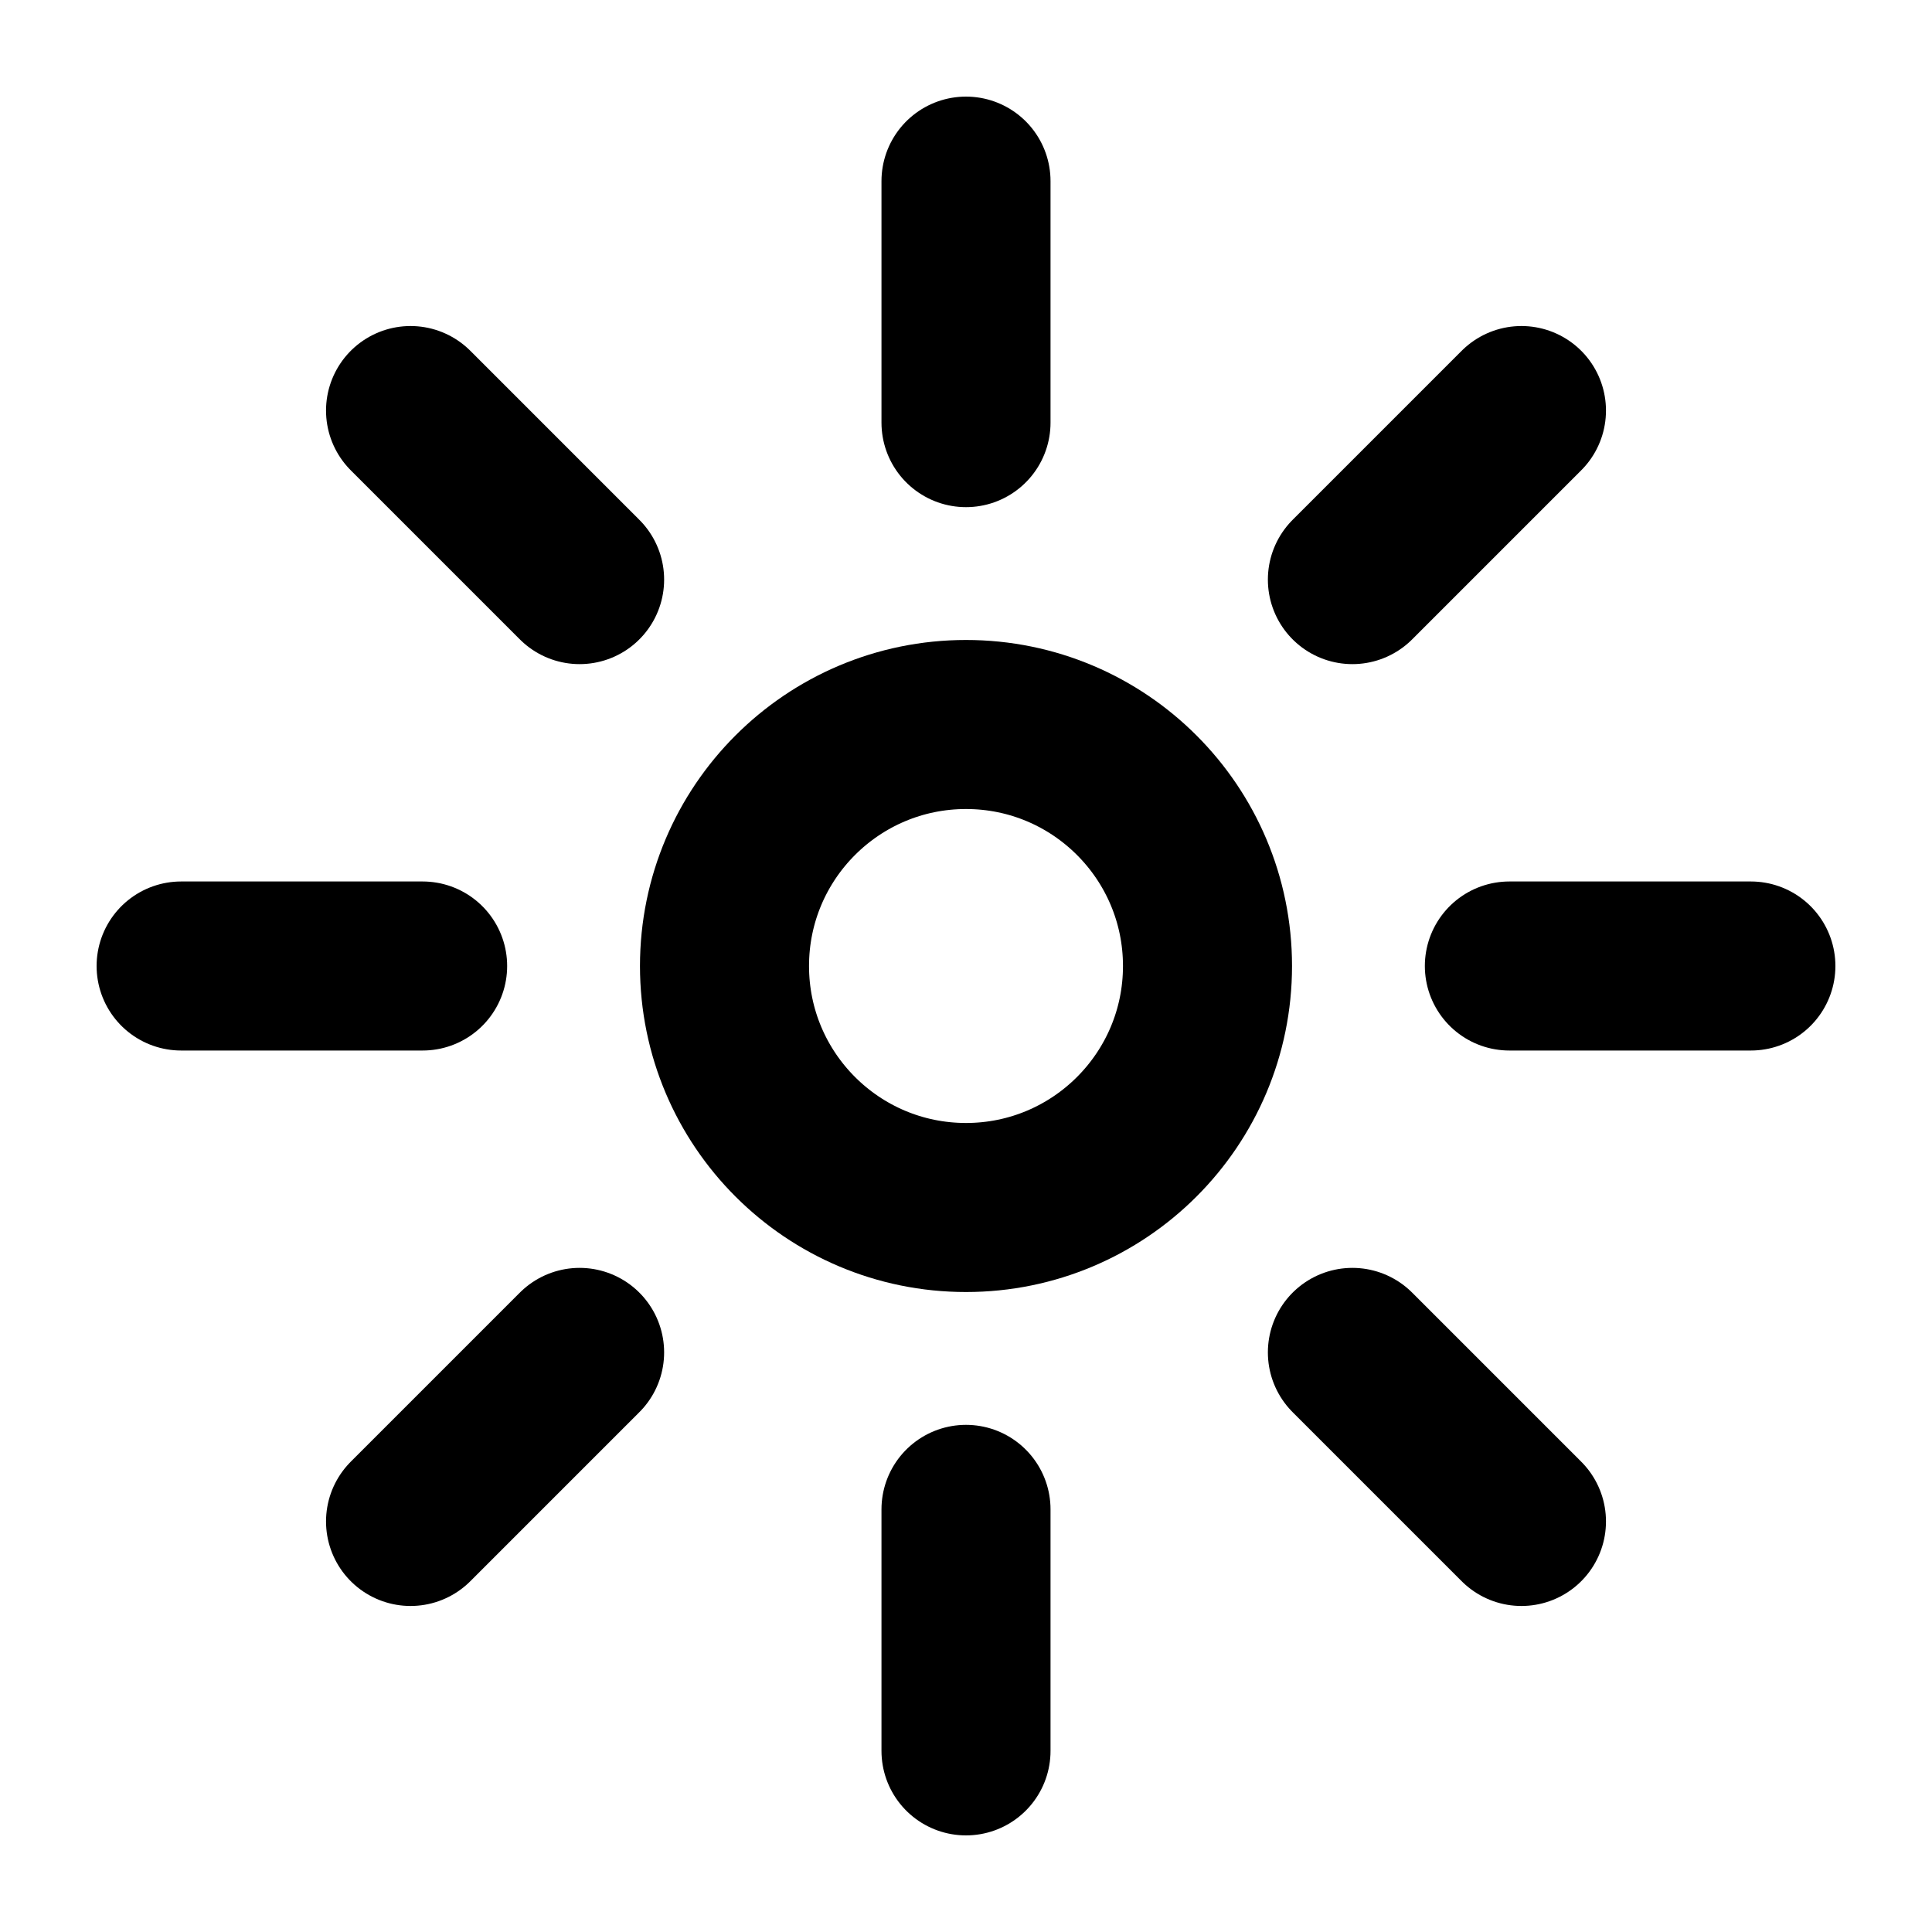
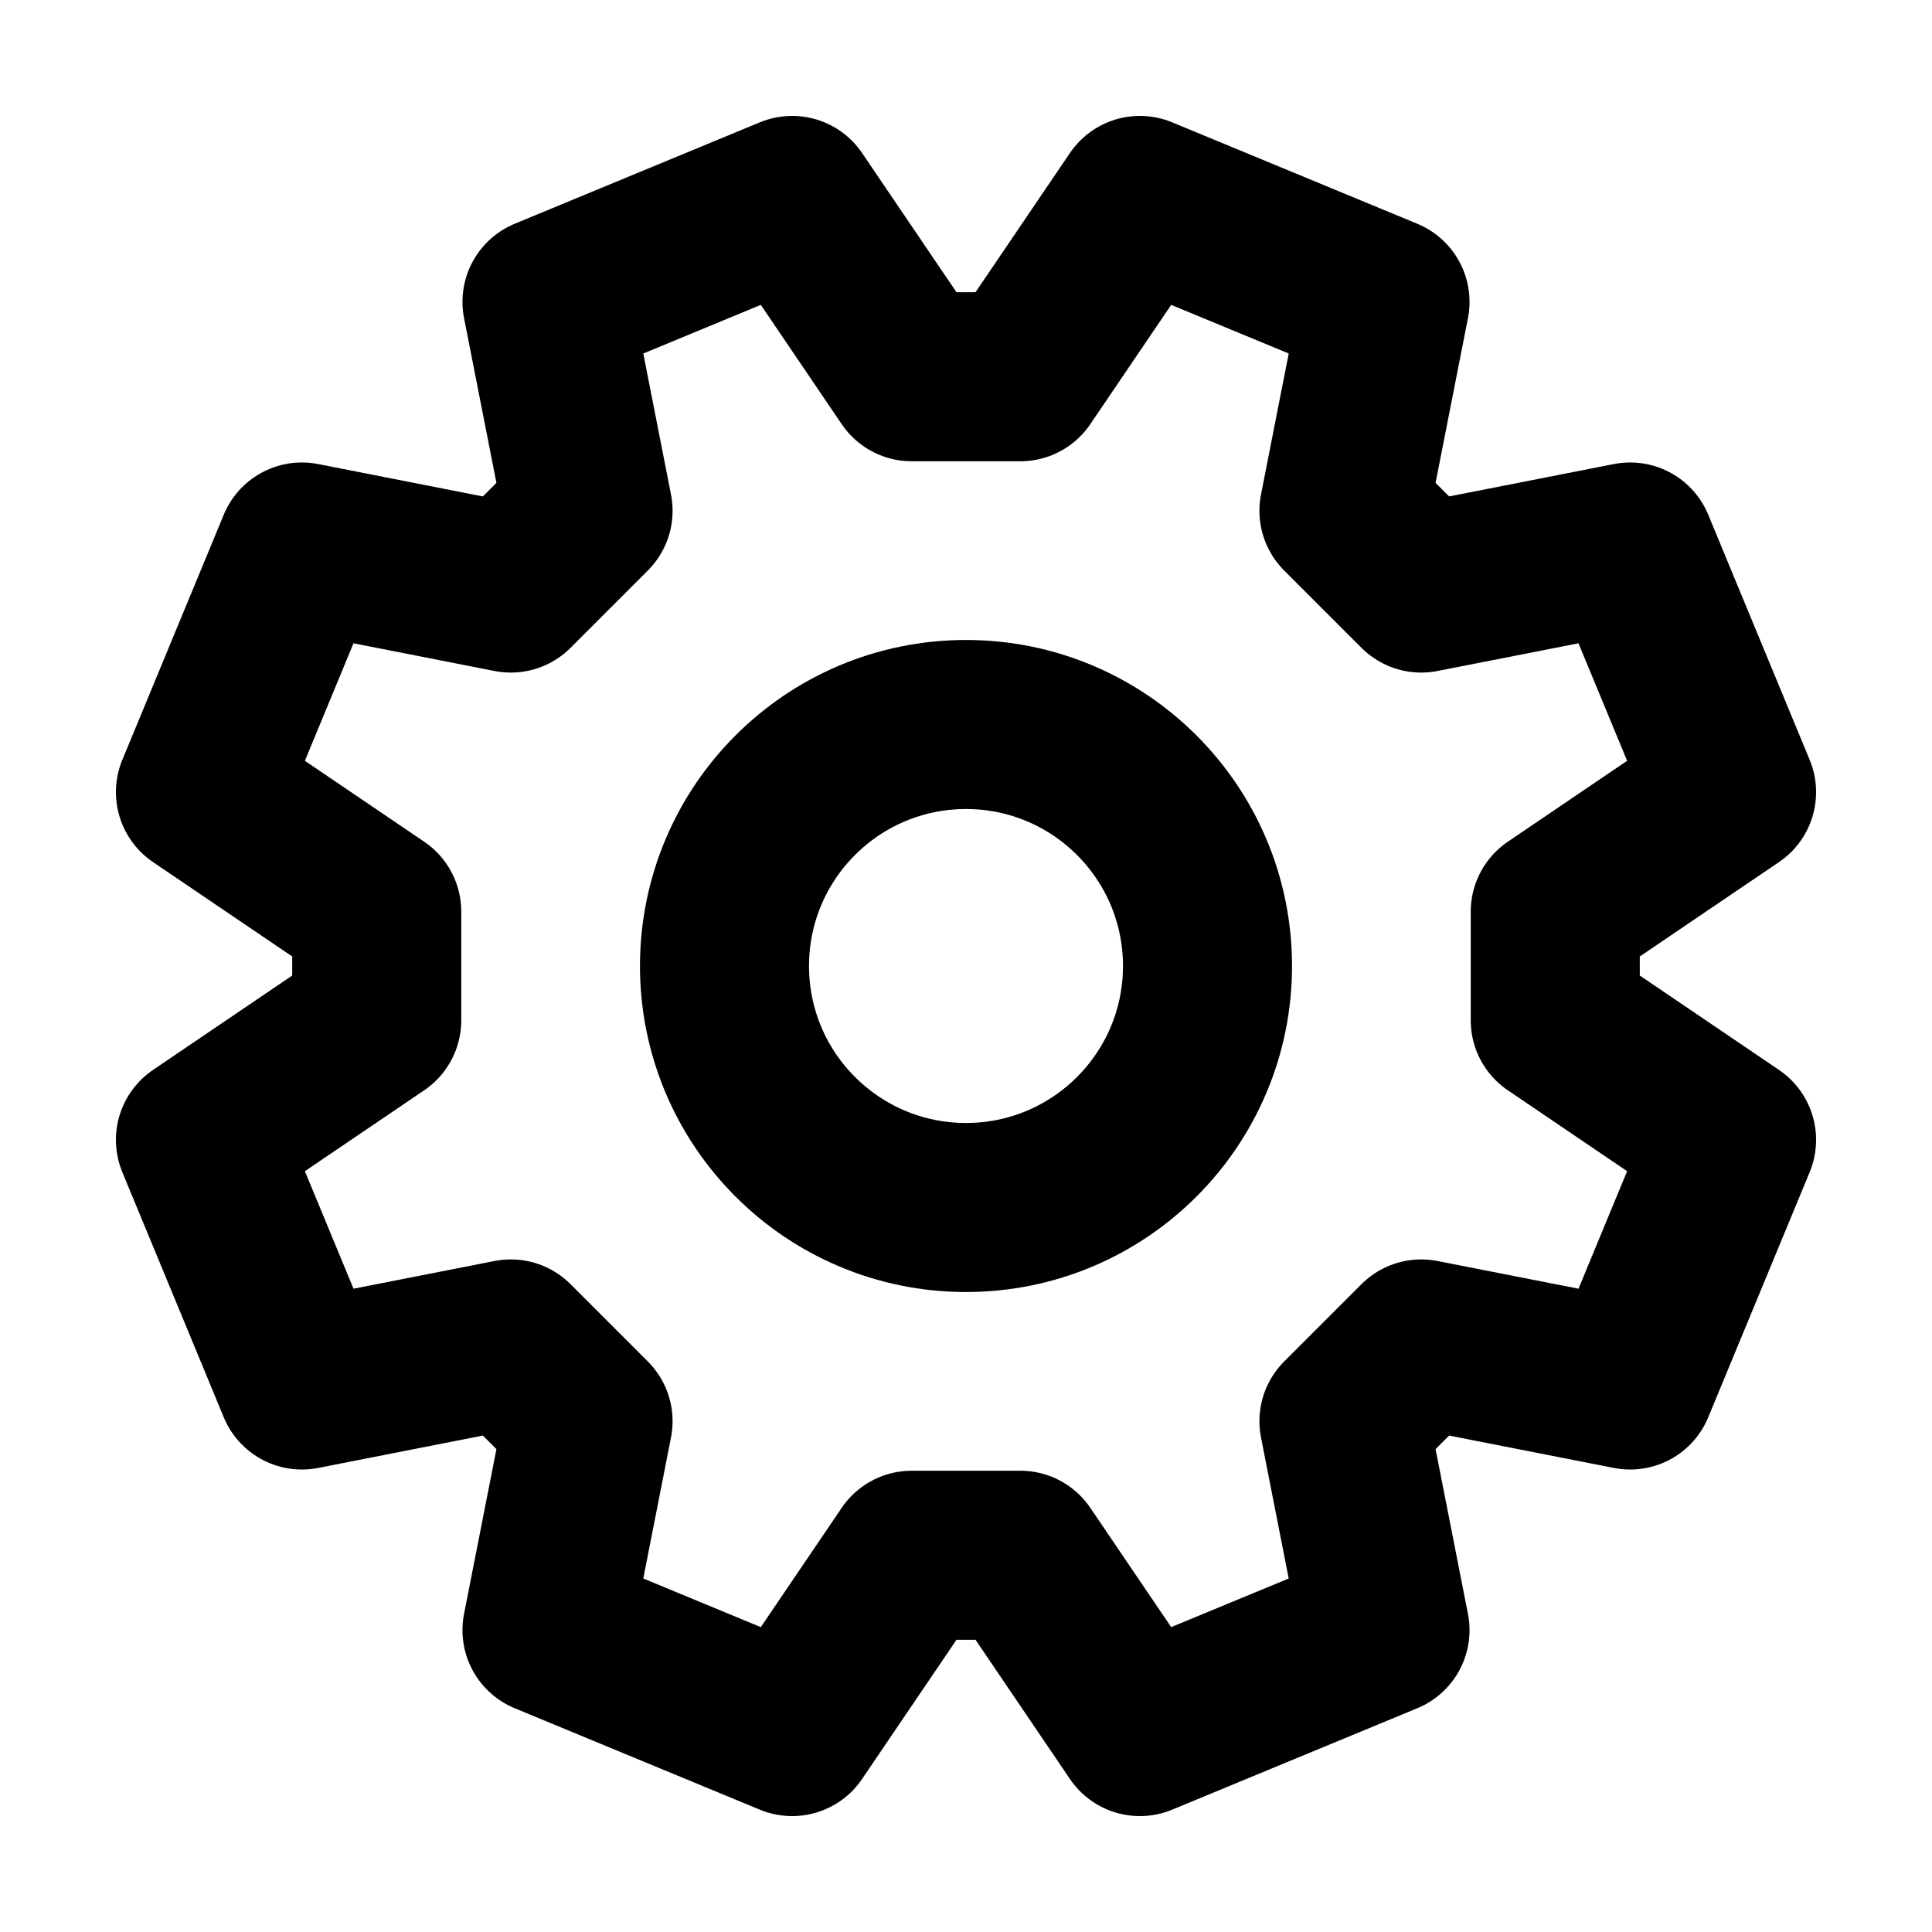
<svg xmlns="http://www.w3.org/2000/svg" viewBox="0 0 16 16" fill="none" stroke="black" stroke-width="1.4" stroke-linecap="round" stroke-linejoin="round">
+   <path d="M12.88 8.45L14.34 9.44L13.50 11.47L11.77 11.13L11.13 11.77L11.47 13.50L9.44 14.34L8.45 12.88L7.55 12.88L6.56 14.34L4.53 13.50L4.87 11.77L4.23 11.13L2.50 11.47L1.66 9.44L3.12 8.45L3.12 7.55L1.66 6.56L2.50 4.53L4.23 4.87L4.87 4.23L4.53 2.50L6.56 1.66L7.55 3.12L8.45 3.12L9.44 1.66L11.47 2.50L11.13 4.23L11.77 4.87L13.50 4.53L14.34 6.56L12.88 7.55Z" />
  <circle cx="8" cy="8" r="2" />
-   <path d="M8 1.5v2M8 12.5v2M1.5 8h2M12.5 8h2M3.4 3.4l1.4 1.4M11.2 11.2l1.4 1.4M3.4 12.6l1.4-1.4M11.2 4.8l1.4-1.4" />
</svg>
